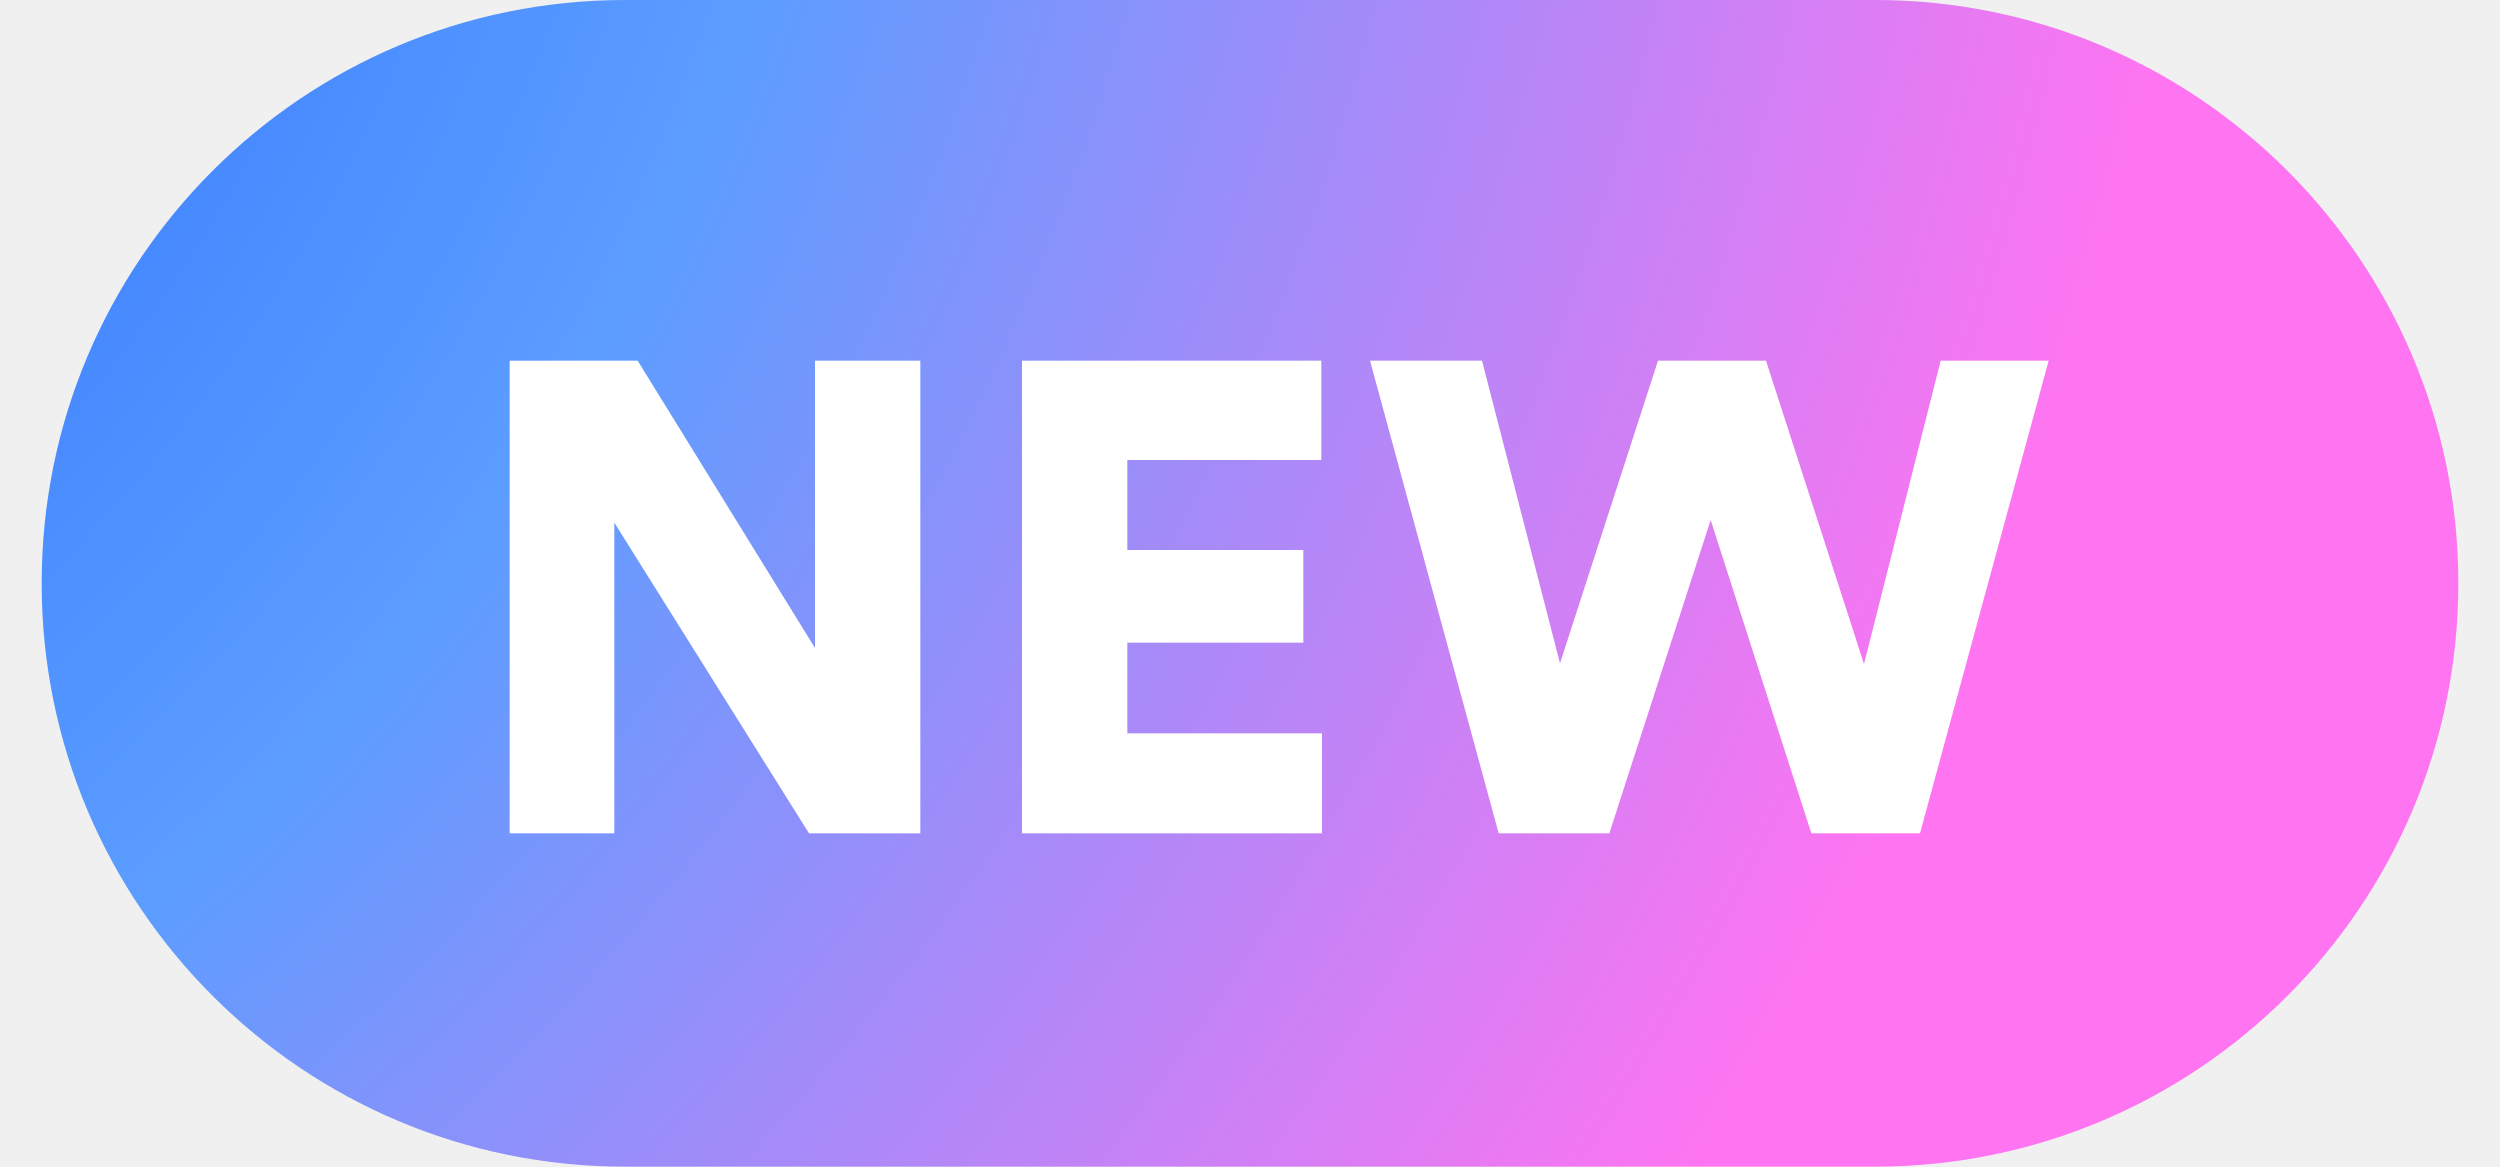
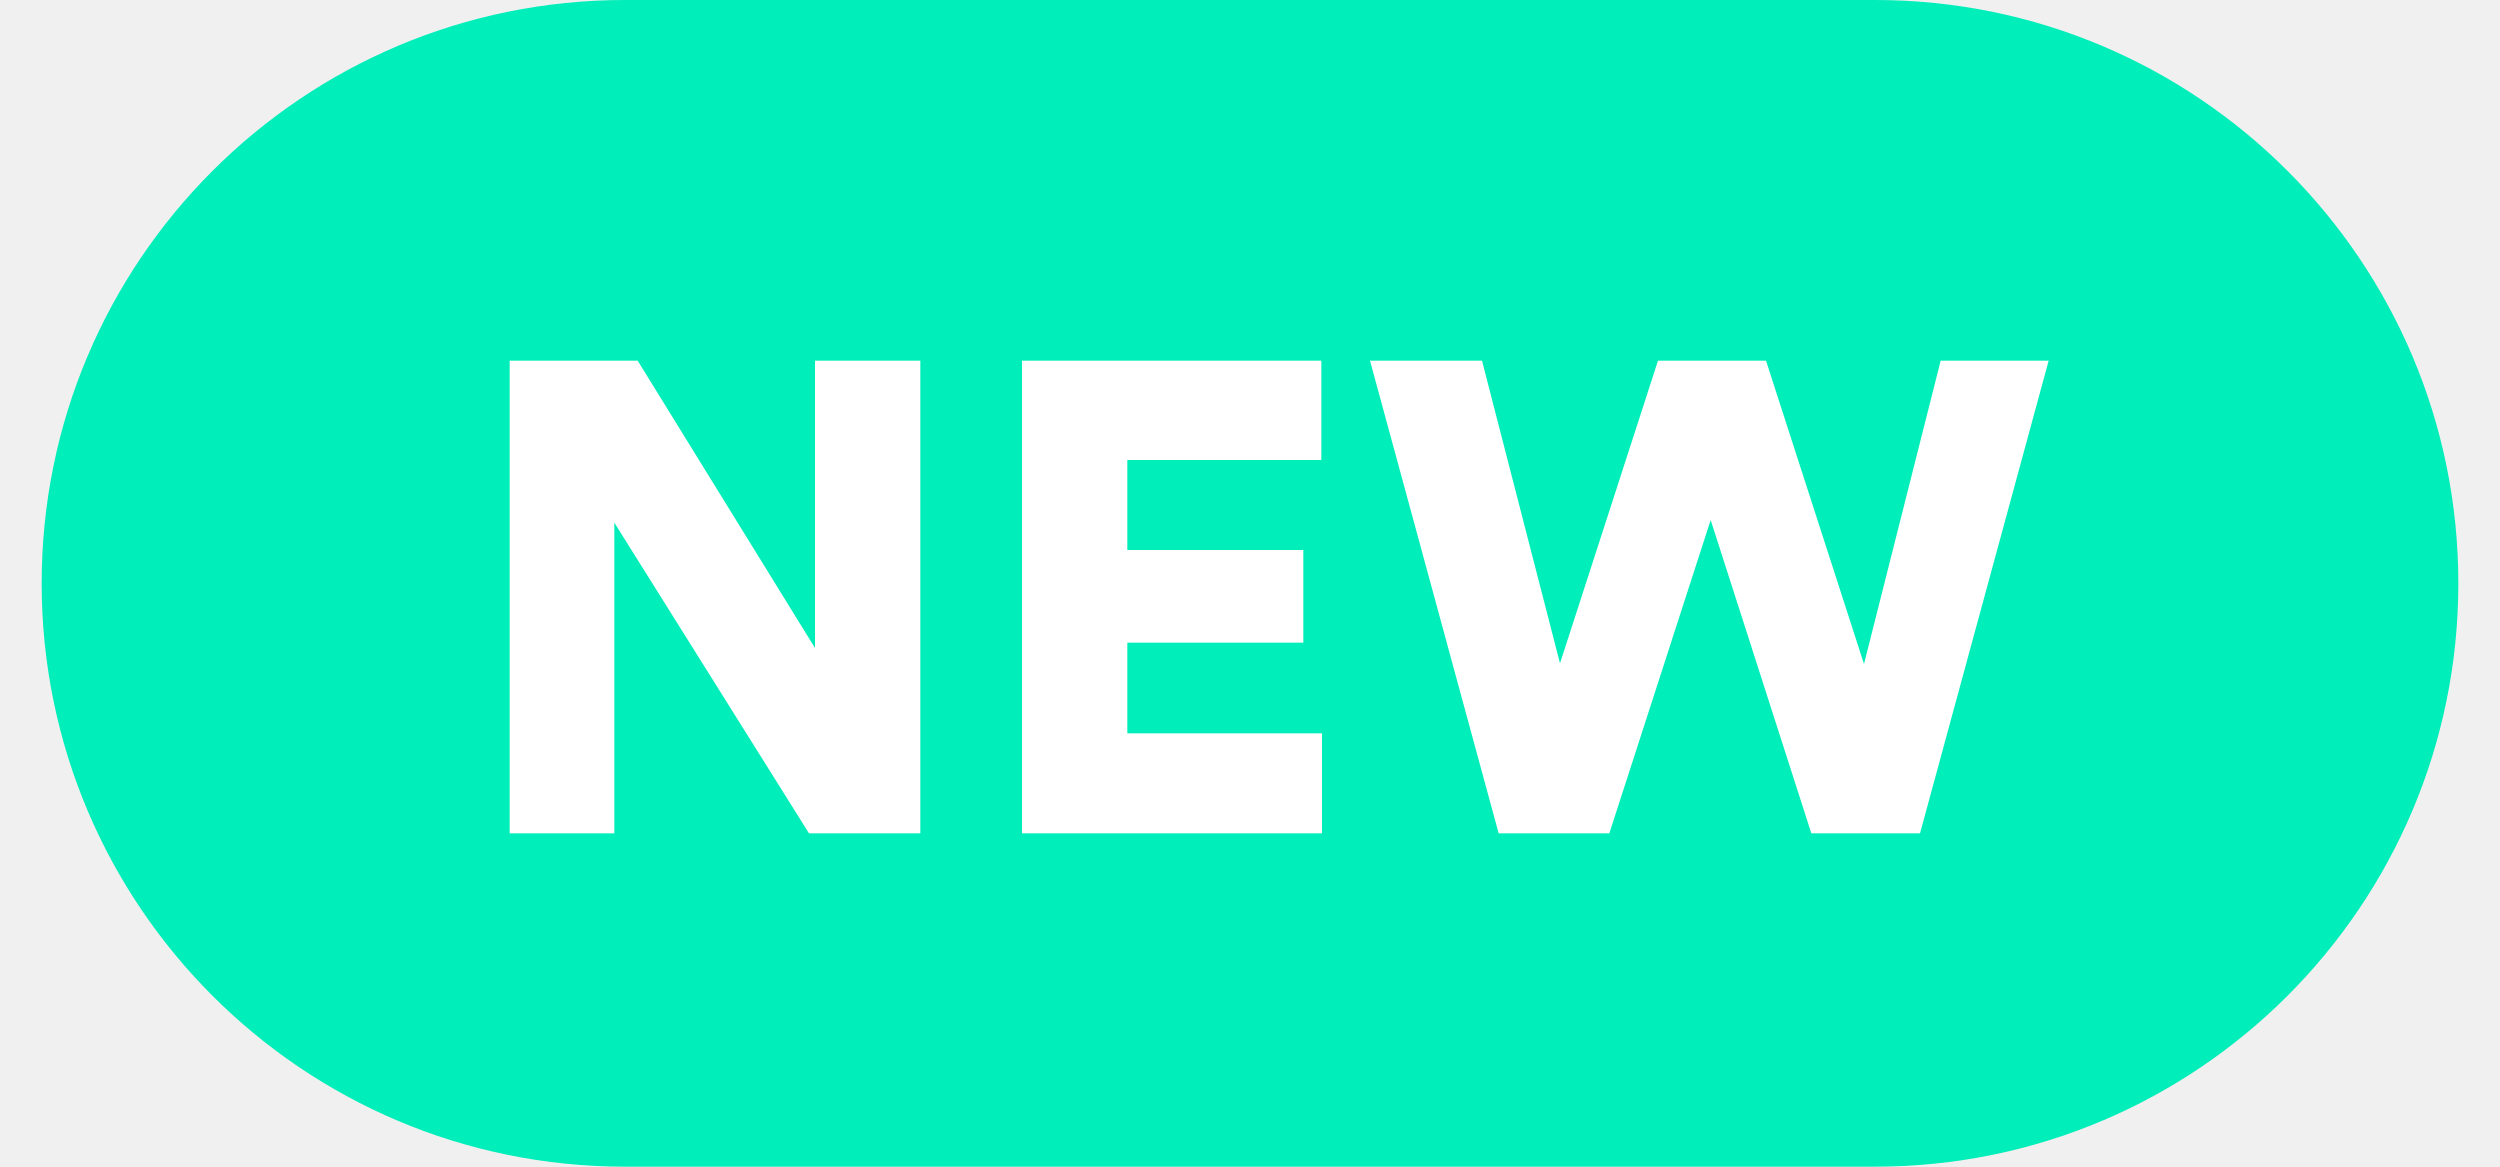
<svg xmlns="http://www.w3.org/2000/svg" width="30" height="14" viewBox="0 0 30 14" fill="none">
-   <rect x="0.5" width="29" height="14" rx="7" fill="url(#paint0_radial)" />
+   <rect x="0.5" width="29" height="14" rx="7" fill="#00eeb9" />
  <path d="M11.044 10V4.328H9.78V7.776L7.652 4.328H6.116V10H7.372V6.272L9.708 10H11.044ZM15.864 10V8.8H13.528V7.712H15.64V6.6H13.528V5.52H15.856V4.328H12.264V10H15.864ZM22.368 7.968L21.192 4.328H19.896L18.72 7.96L17.784 4.328H16.44L17.984 10H19.312L20.528 6.24L21.736 10H23.04L24.584 4.328H23.288L22.368 7.968Z" fill="white" />
  <defs>
    <radialGradient id="paint0_radial" cx="0" cy="0" r="1" gradientUnits="userSpaceOnUse" gradientTransform="translate(-10.6167 -5.6875) rotate(24.662) scale(36.6973 39.3316)">
      <stop stop-color="#0C50FF" />
      <stop offset="0.557" stop-color="#5B9DFF" />
      <stop offset="1" stop-color="#FF74F1" />
    </radialGradient>
  </defs>
</svg>
